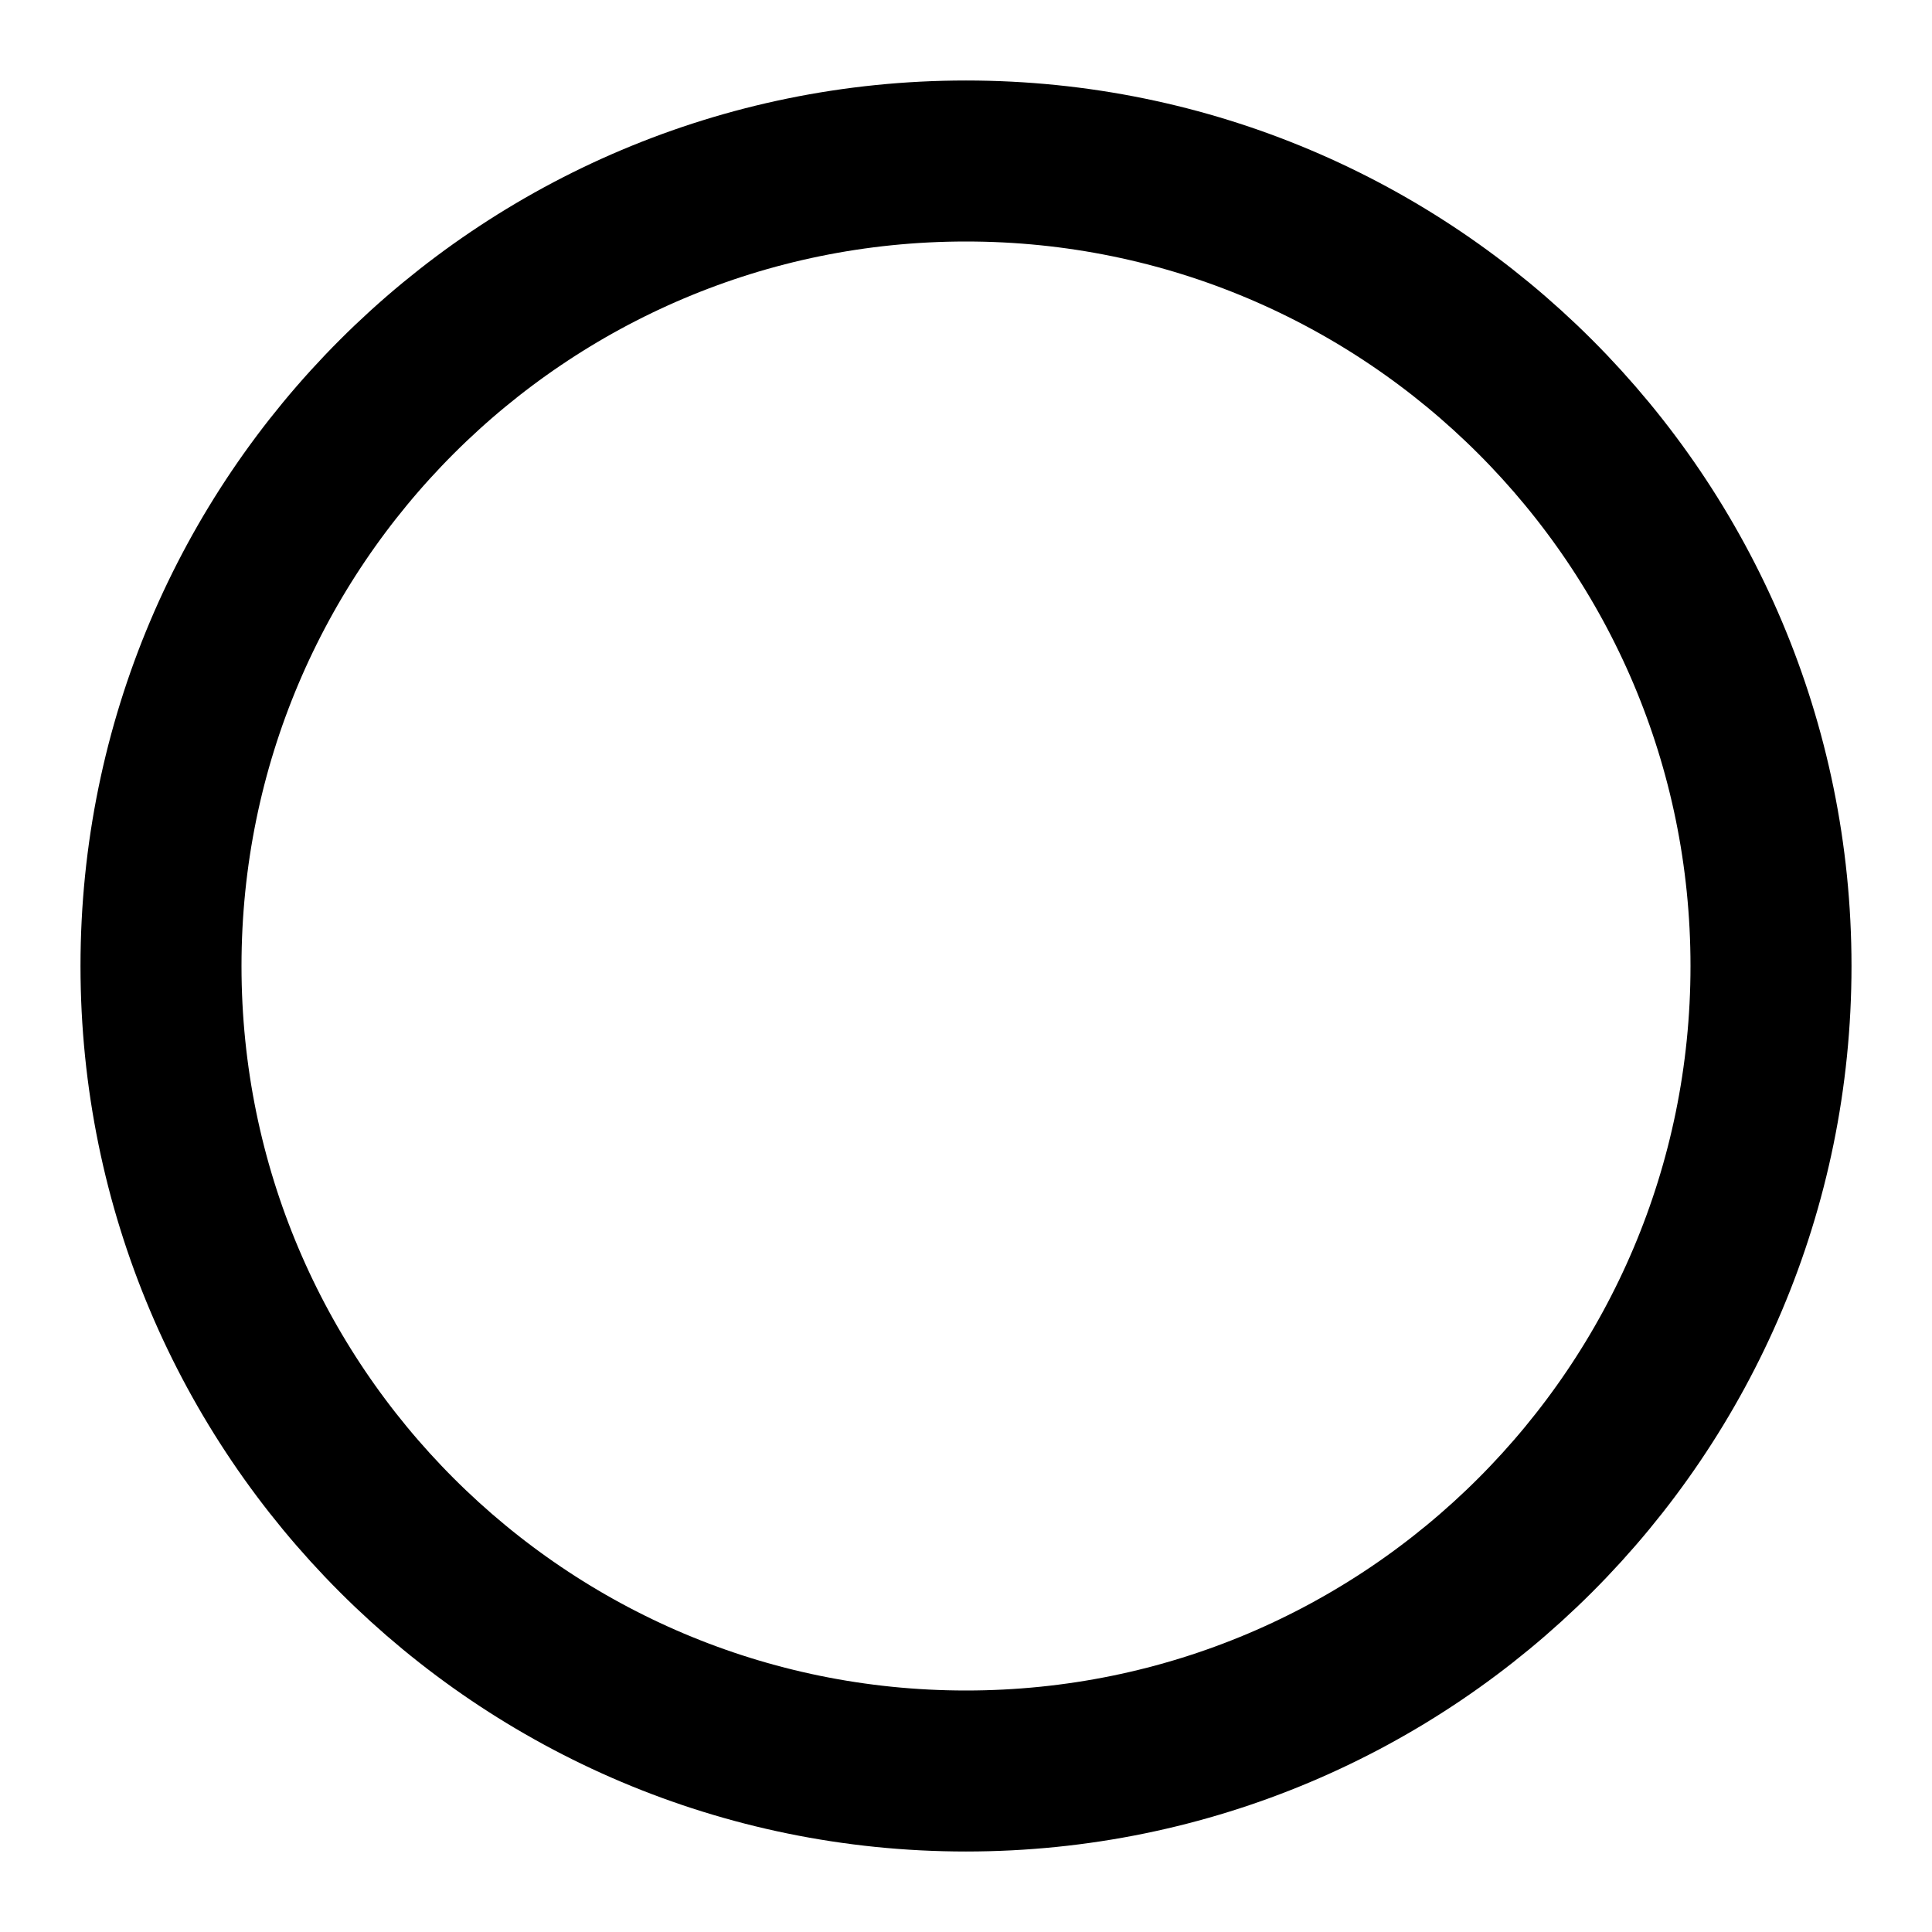
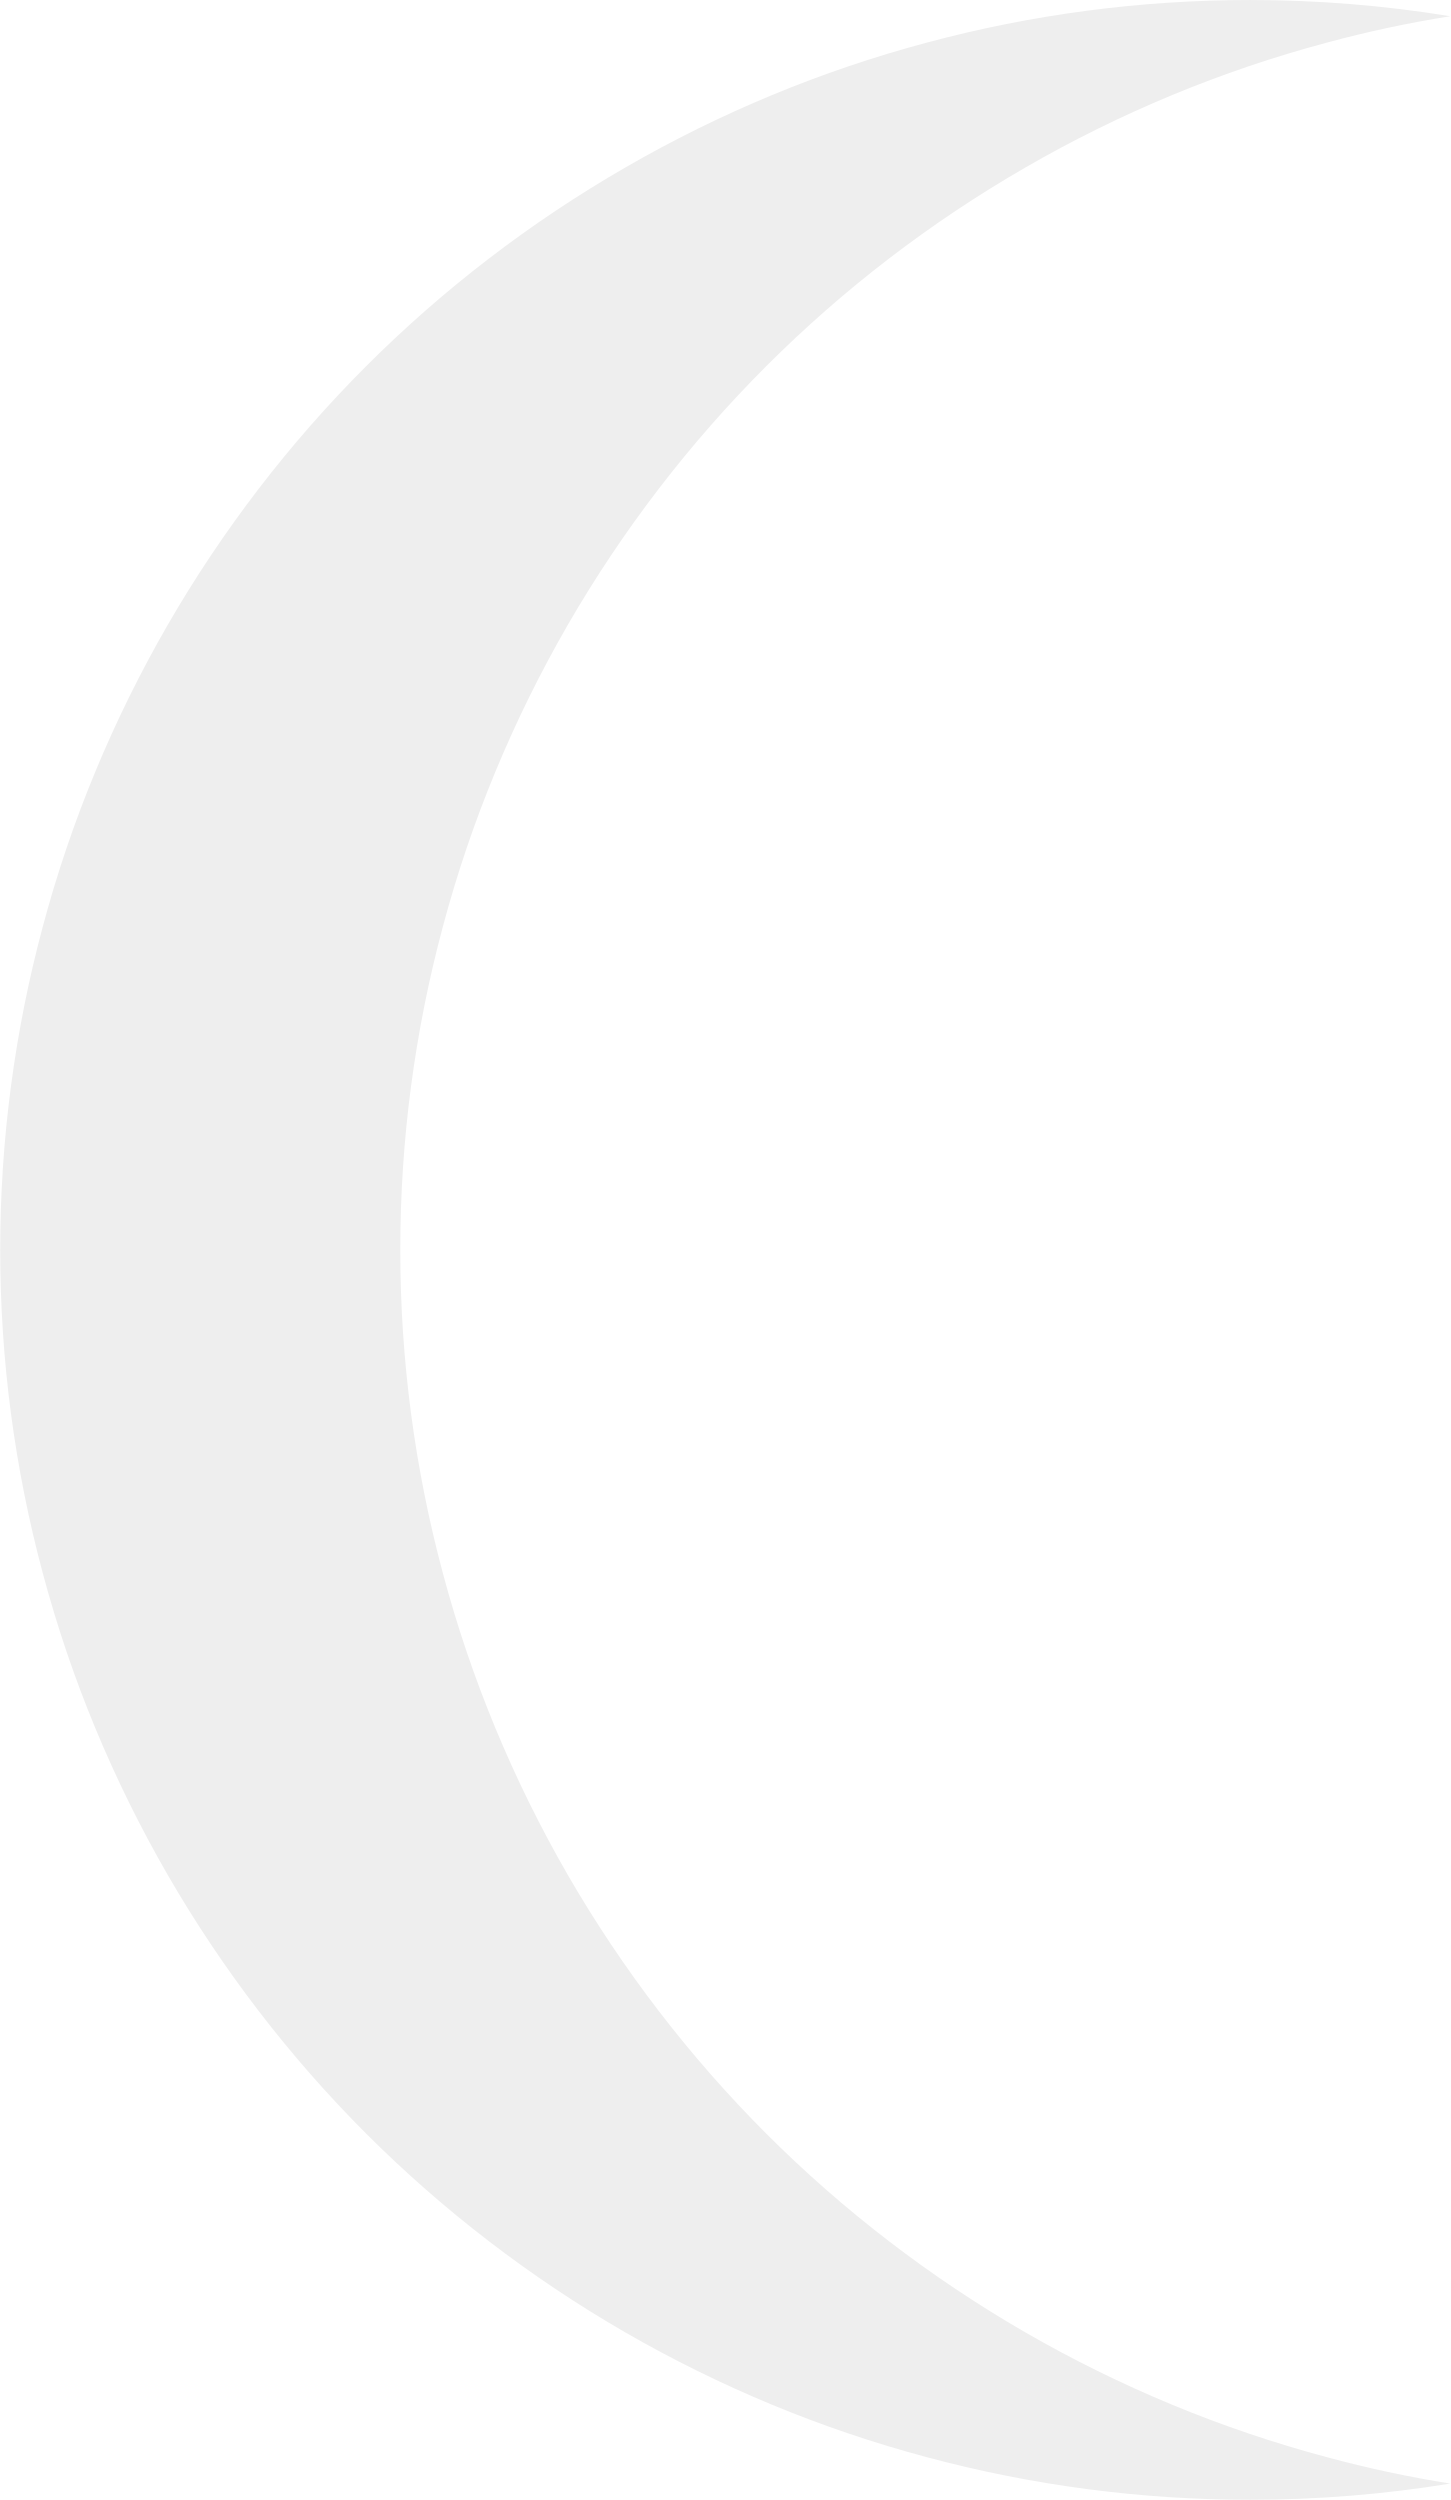
- <svg xmlns="http://www.w3.org/2000/svg" viewBox="0 0 24 24">
-   <circle cx="12" cy="12" r="10" fill="none" stroke="currentColor" stroke-width="2" />
-   <path d="M12 2 A10 10 0 0 0 12 22 A8 8 0 0 1 12 2" fill="currentColor" />
+ <svg xmlns="http://www.w3.org/2000/svg" version="1.2" width="7.675mm" height="13.229mm" viewBox="0 0 767.526 1322.917" preserveAspectRatio="xMidYMid" fill-rule="evenodd" stroke-width="28.222" stroke-linejoin="round" xml:space="preserve" id="svg66">
+   <defs class="ClipPathGroup" id="defs8">
+     <clipPath id="presentation_clip_path-8" clipPathUnits="userSpaceOnUse">
+       <rect x="0" y="0" width="21000" height="29700" id="rect4793" />
+     </clipPath>
+   </defs>
+   <defs class="TextShapeIndex" id="defs12" />
+   <defs class="EmbeddedBulletChars" id="defs44" />
+   <g style="fill-rule:evenodd;stroke-width:28.222;stroke-linejoin:round" id="g4899" transform="matrix(0.1059096,0,0,0.1059096,-1025.311,-841.8757)">
+     <g id="g4840">
+       <g id="id2-11" class="Master_Slide">
+         <g id="bg-id2-5" class="Background" />
+         <g id="bo-id2-97" class="BackgroundObjects" />
+       </g>
+     </g>
+     <g class="SlideGroup" id="g4855">
+       <g id="g4853">
+         <g id="container-id1-76">
+           <g id="id1-7" class="Slide" clip-path="url(#presentation_clip_path-8)">
+             <g class="Page" id="g4849">
+               <g class="com.sun.star.drawing.ClosedBezierShape" id="g4847">
+                 <g id="id3-36">
+                   <rect class="BoundingBox" stroke="none" fill="none" x="9681" y="7949" width="7247" height="12491" id="rect4842" />
+                   <path fill="#eeeeee" stroke="none" d="m 11894,15810 c -141,-525 -213,-1068 -213,-1616 0,-548 72,-1091 213,-1616 140,-525 350,-1032 624,-1507 274,-474 608,-909 992,-1293 384,-384 819,-718 1294,-992 474,-274 981,-484 1506,-624 203,-55 409,-99 617,-132 -330,-54 -664,-81 -1000,-81 -548,0 -1091,72 -1616,213 -525,140 -1032,350 -1506,624 -475,274 -910,608 -1294,992 -384,384 -718,819 -992,1293 -274,475 -484,982 -624,1507 -141,525 -213,1068 -213,1616 0,548 72,1091 213,1616 140,525 350,1032 624,1507 274,474 608,909 992,1293 384,384 819,718 1293,992 475,274 982,484 1507,624 525,141 1068,213 1616,213 336,0 670,-27 1000,-81 -208,-33 -414,-77 -617,-132 -525,-140 -1032,-350 -1507,-624 -474,-274 -909,-608 -1293,-992 -384,-384 -718,-819 -992,-1293 -274,-475 -484,-982 -624,-1507 z" id="path4844" />
+                 </g>
+               </g>
+             </g>
+           </g>
+         </g>
+       </g>
+     </g>
+   </g>
</svg>
